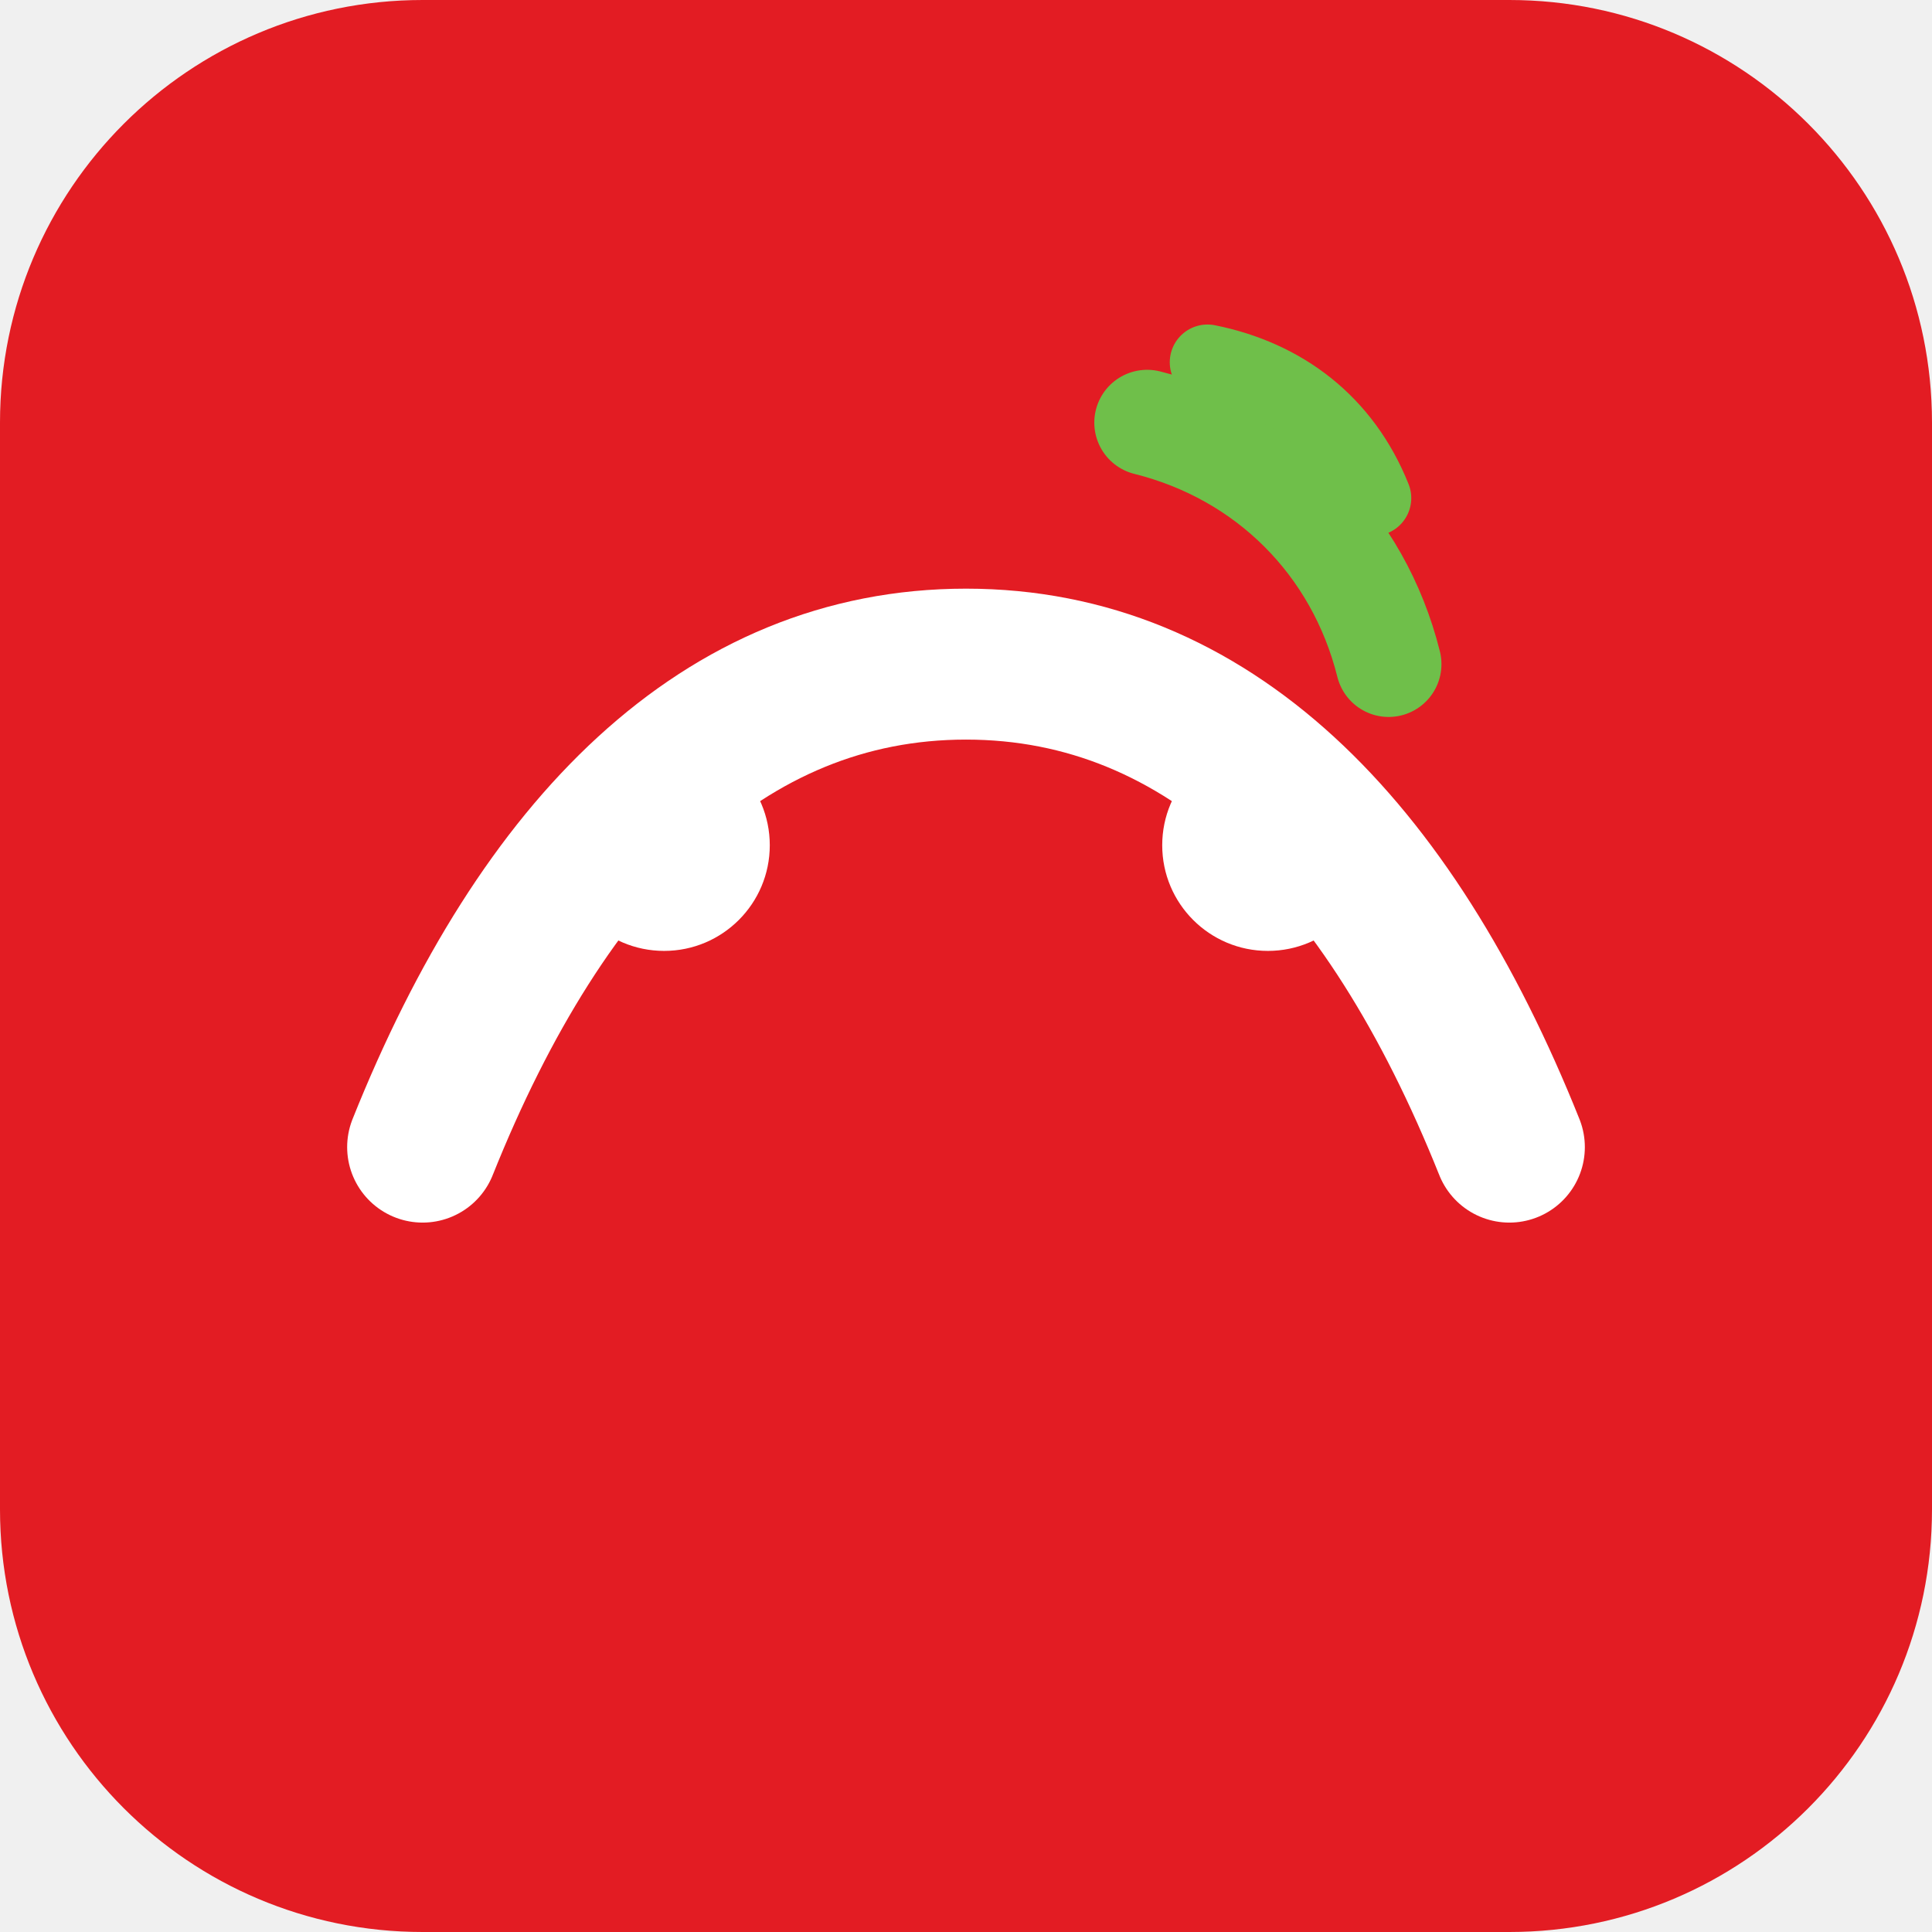
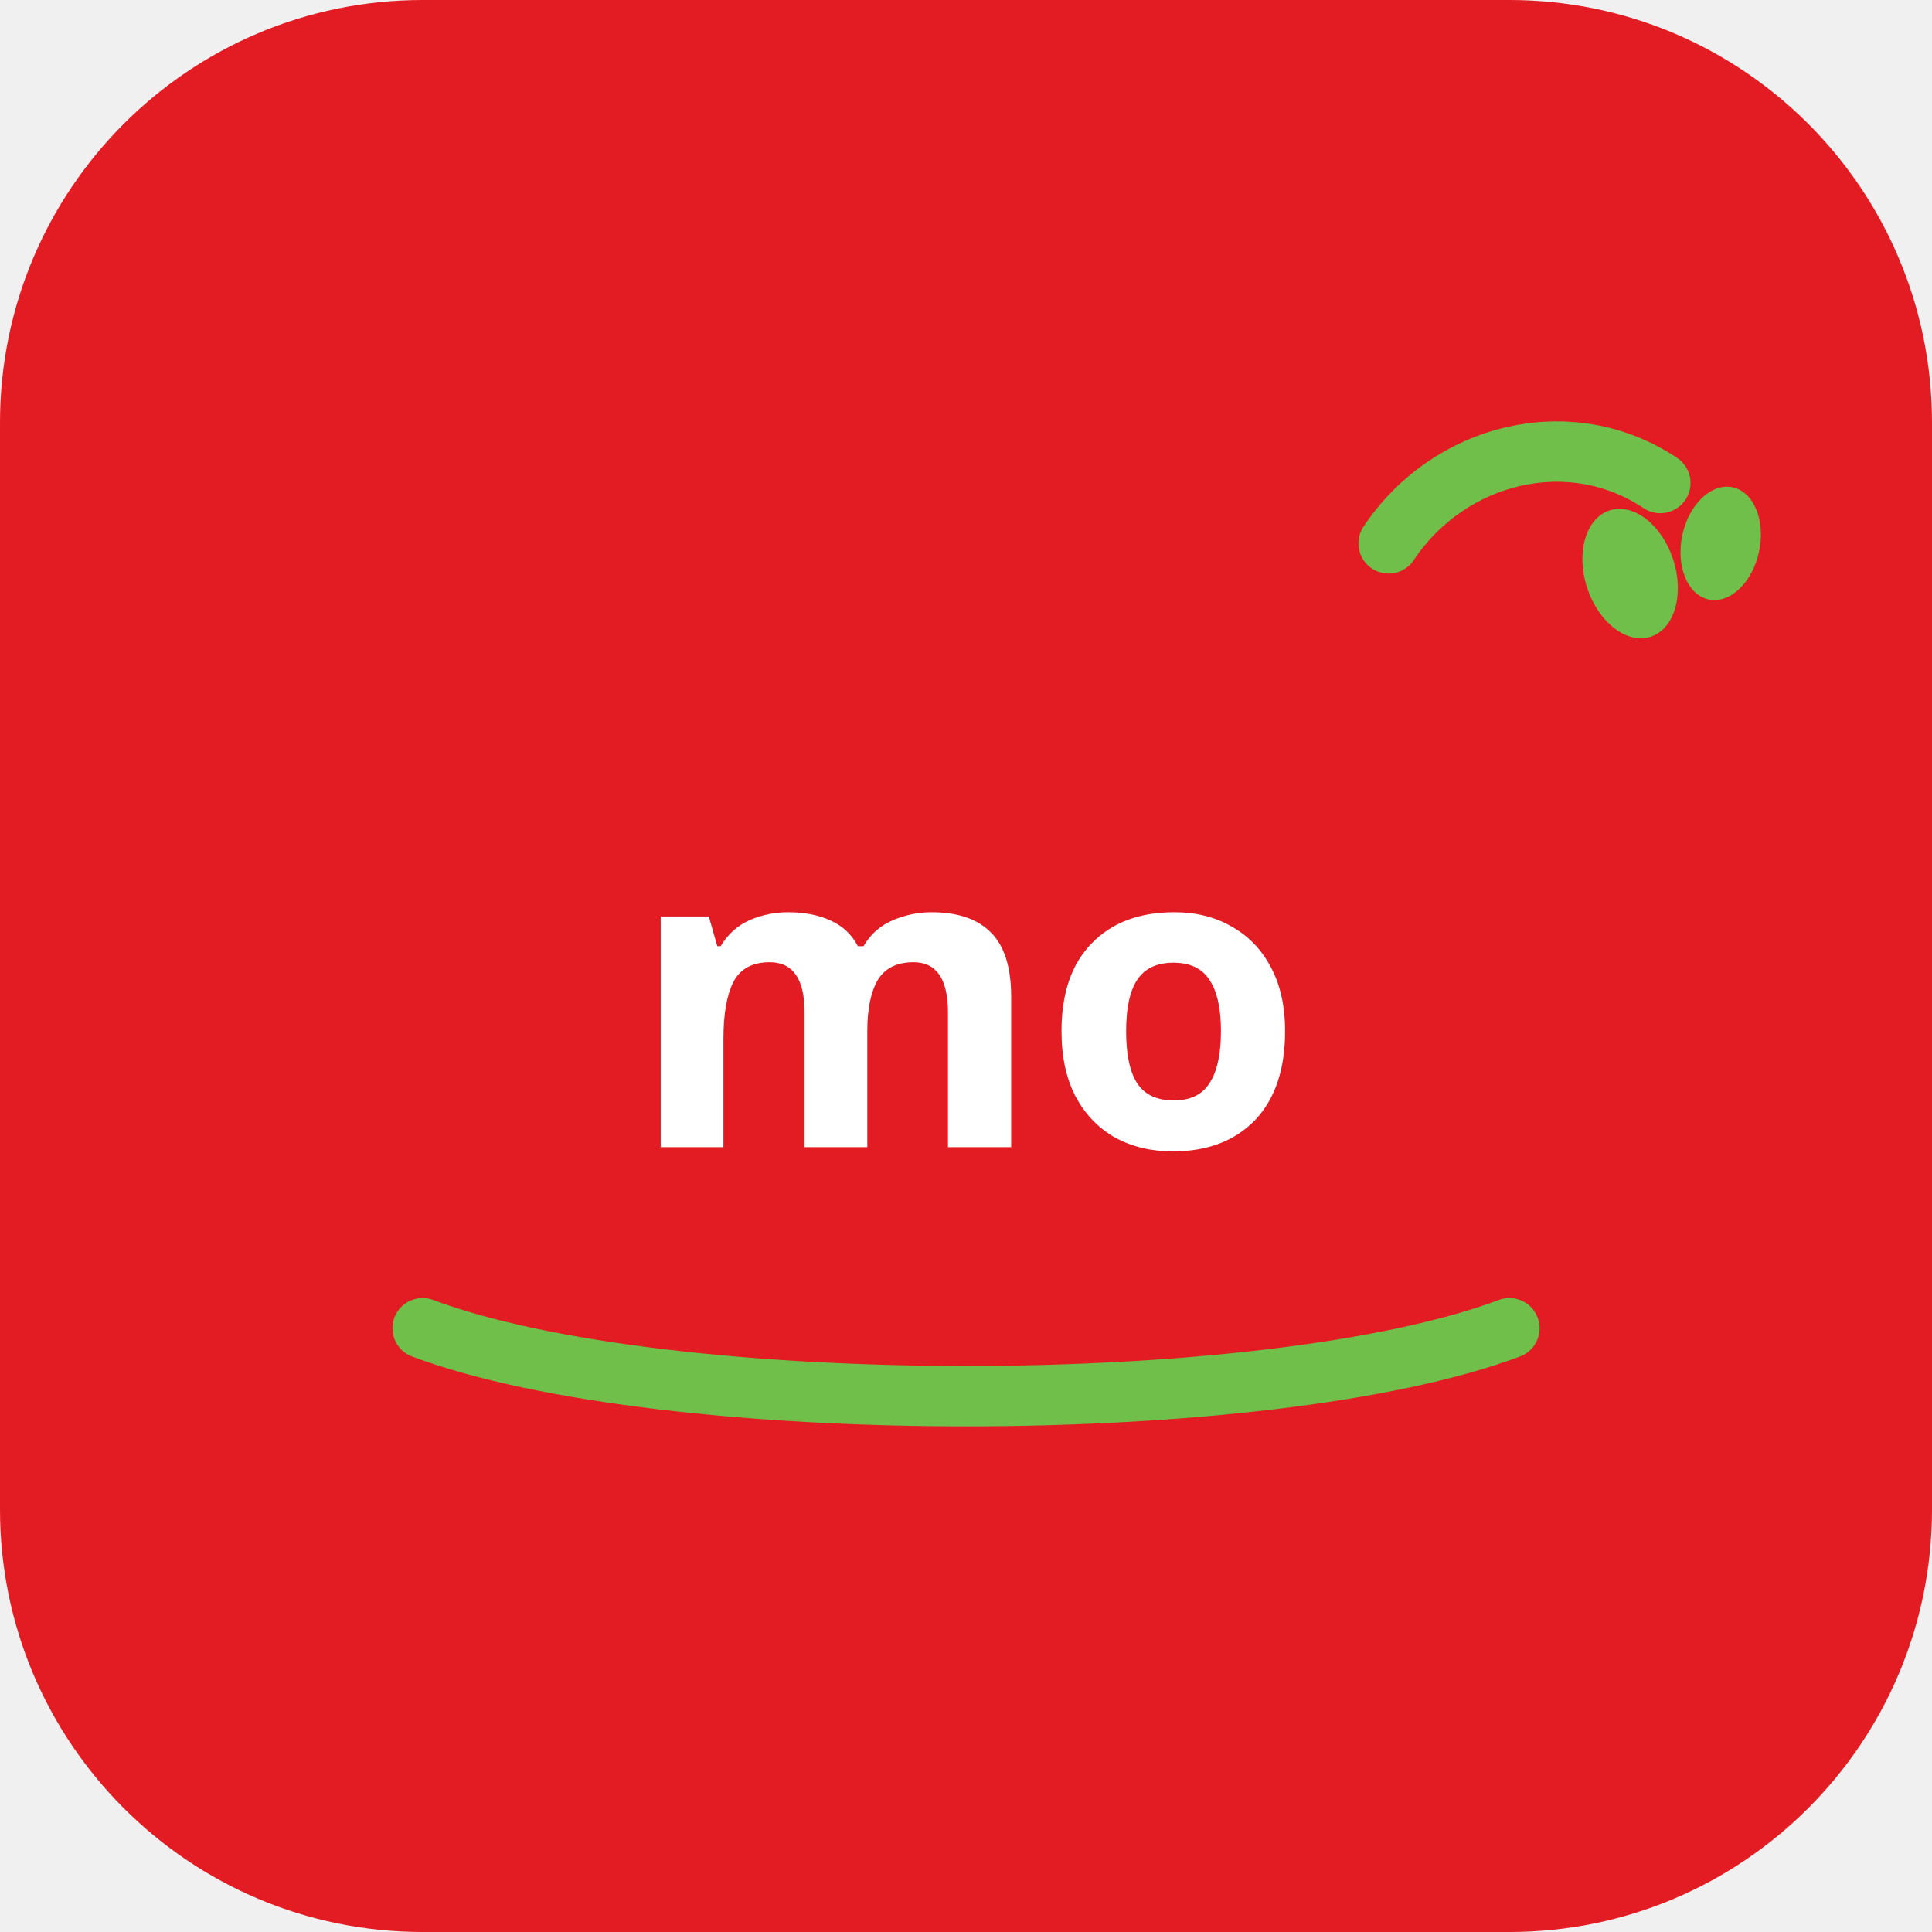
<svg xmlns="http://www.w3.org/2000/svg" viewBox="0 0 64 64" fill="none">
  <rect width="64" height="64" rx="14" fill="#E31C23" />
-   <path d="M14 38c4-10 10-16 18-16s14 6 18 16" stroke="#fff" stroke-width="5" stroke-linecap="round" fill="none" />
-   <circle cx="22" cy="28" r="3.5" fill="#fff" />
-   <circle cx="42" cy="28" r="3.5" fill="#fff" />
-   <path d="M38 14c4 1 7 4 8 8" stroke="#6FBF4A" stroke-width="3.5" stroke-linecap="round" fill="none" />
-   <path d="M40 12c2.5 0.5 4.5 2 5.5 4.5" stroke="#6FBF4A" stroke-width="2.5" stroke-linecap="round" fill="none" />
+   <text x="32" y="38" text-anchor="middle" fill="#ffffff" font-family="'Fredoka', sans-serif" font-size="14" font-weight="600">mo</text>
+   <path d="M14 44C22 47 42 47 50 44" stroke="#6FBF4A" stroke-width="2" stroke-linecap="round" />
+   <path d="M46 18C48 15 52 14 55 16" stroke="#6FBF4A" stroke-width="2" stroke-linecap="round" />
+   <ellipse cx="54" cy="19" rx="1.5" ry="2.2" fill="#6FBF4A" transform="rotate(-18 54 19)" />
+   <ellipse cx="57" cy="18" rx="1.3" ry="1.9" fill="#6FBF4A" transform="rotate(12 57 18)" />
</svg>
